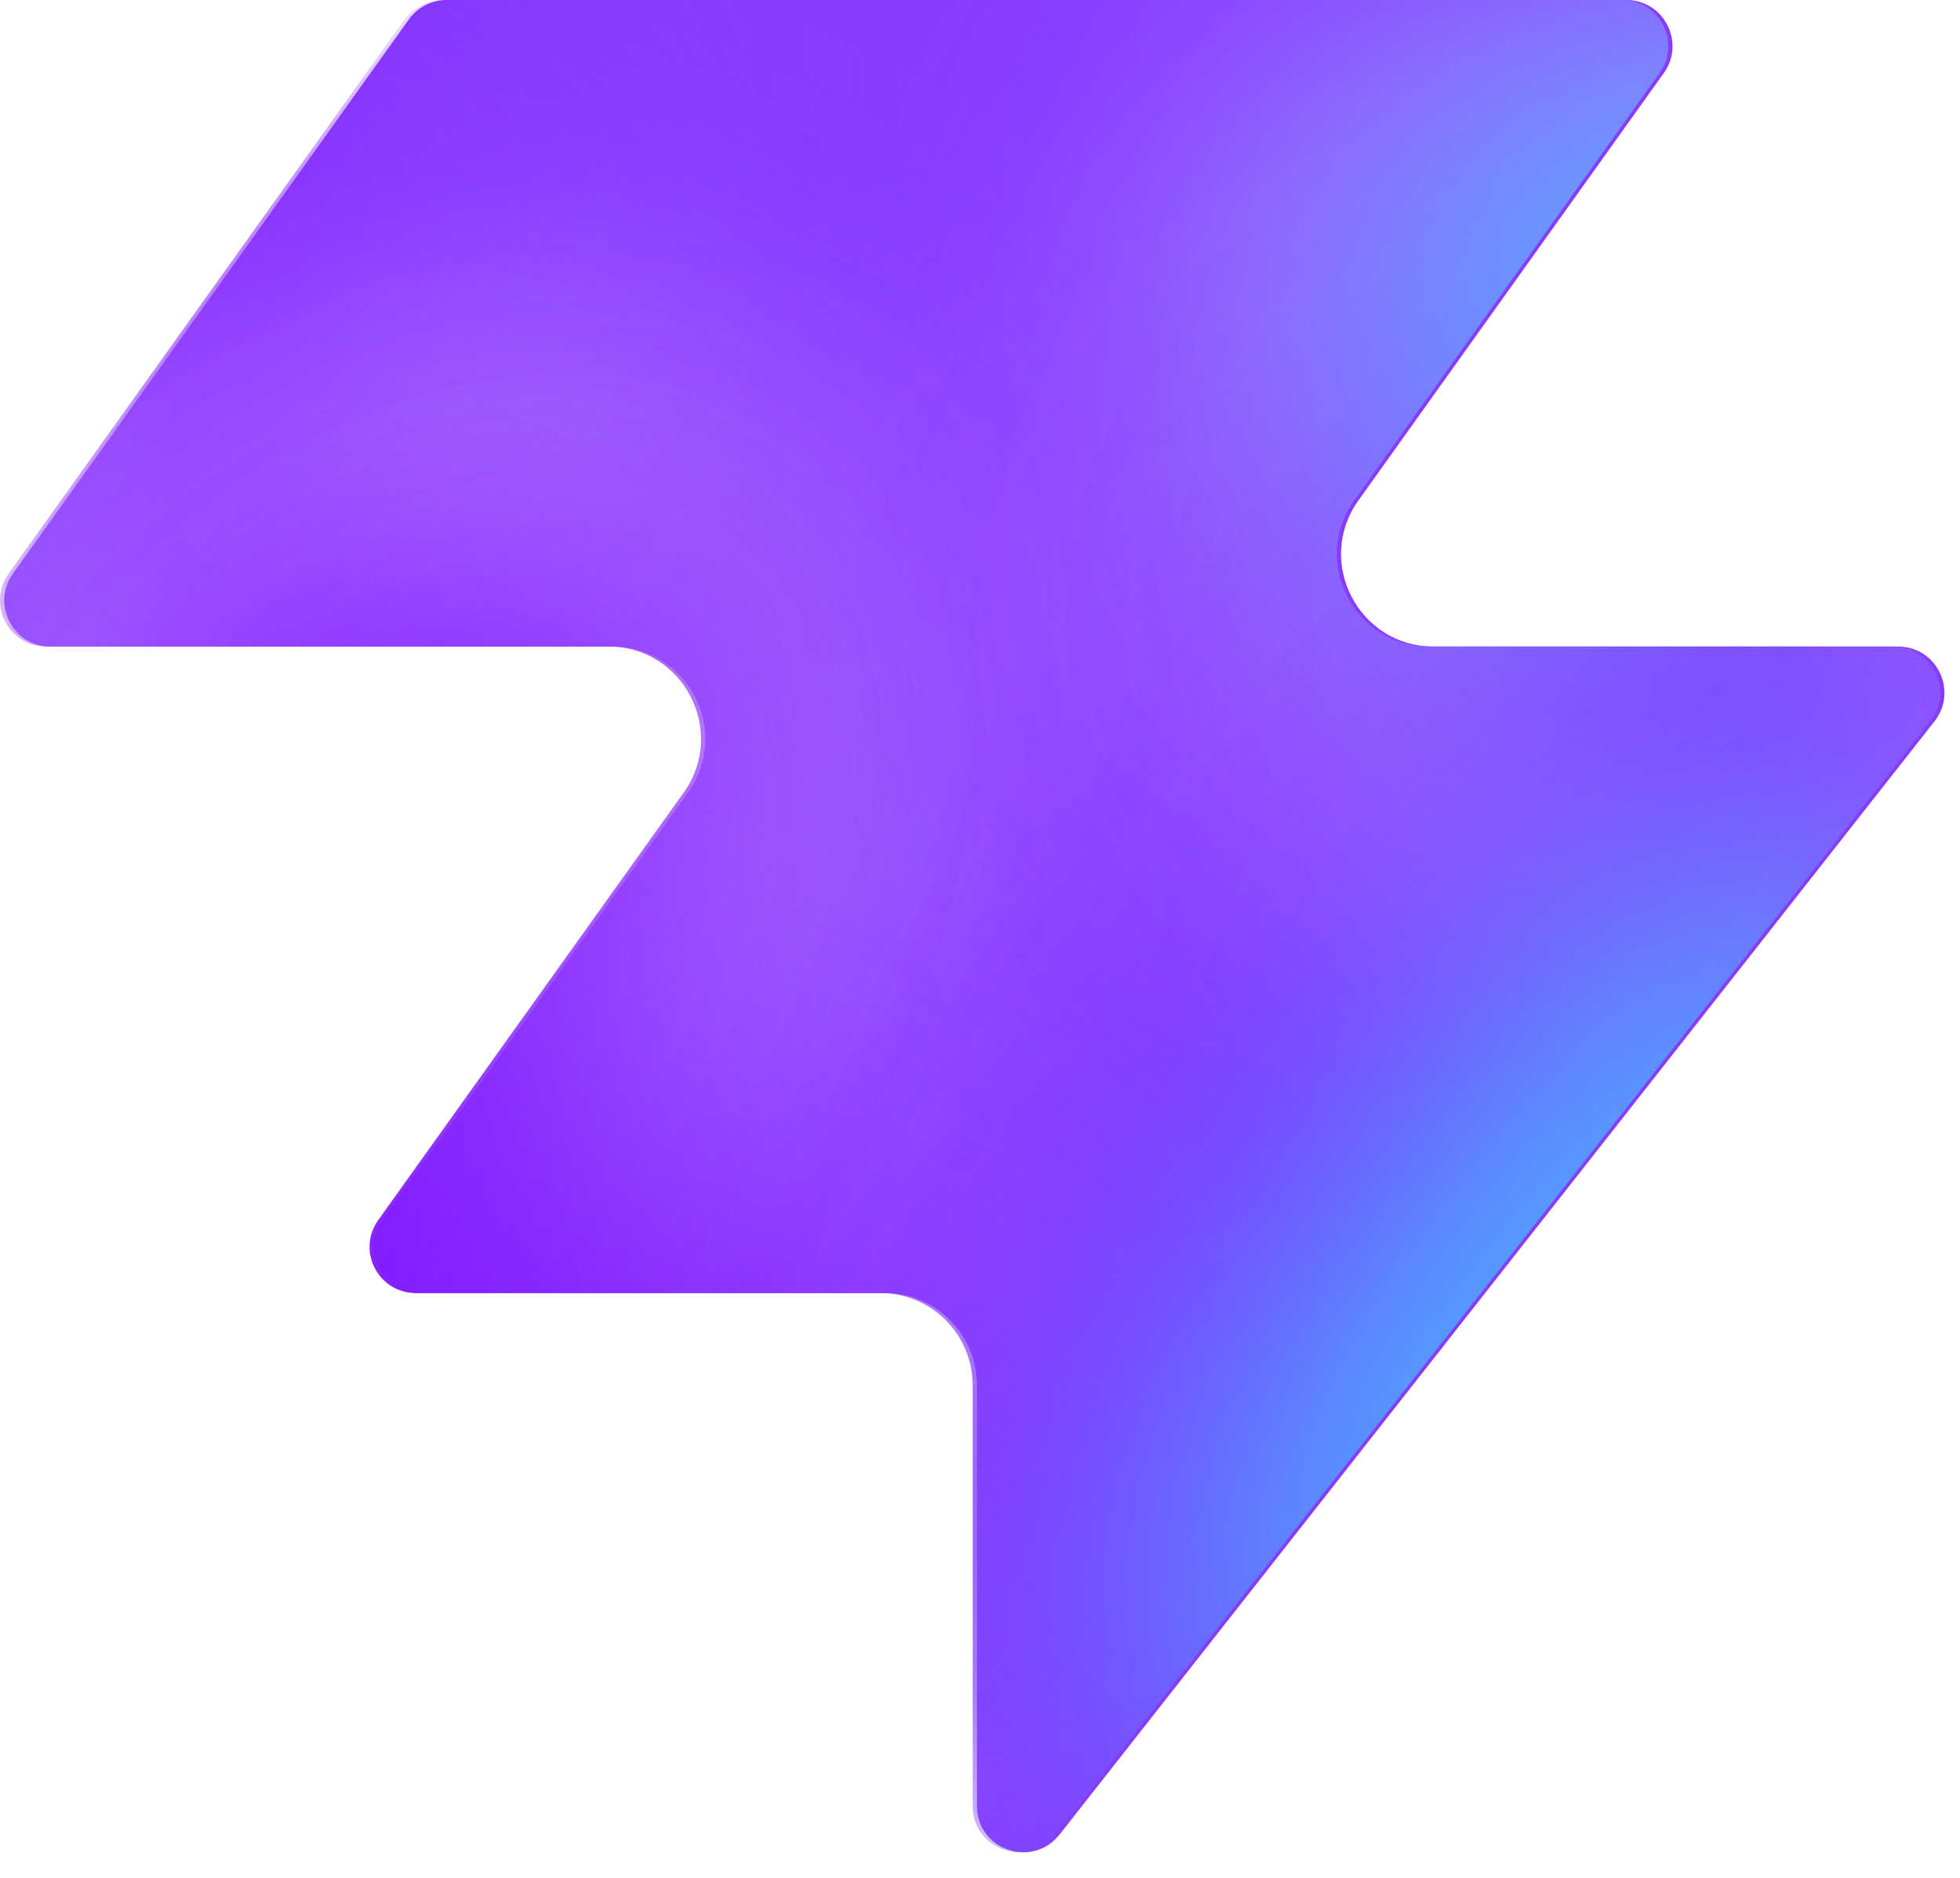
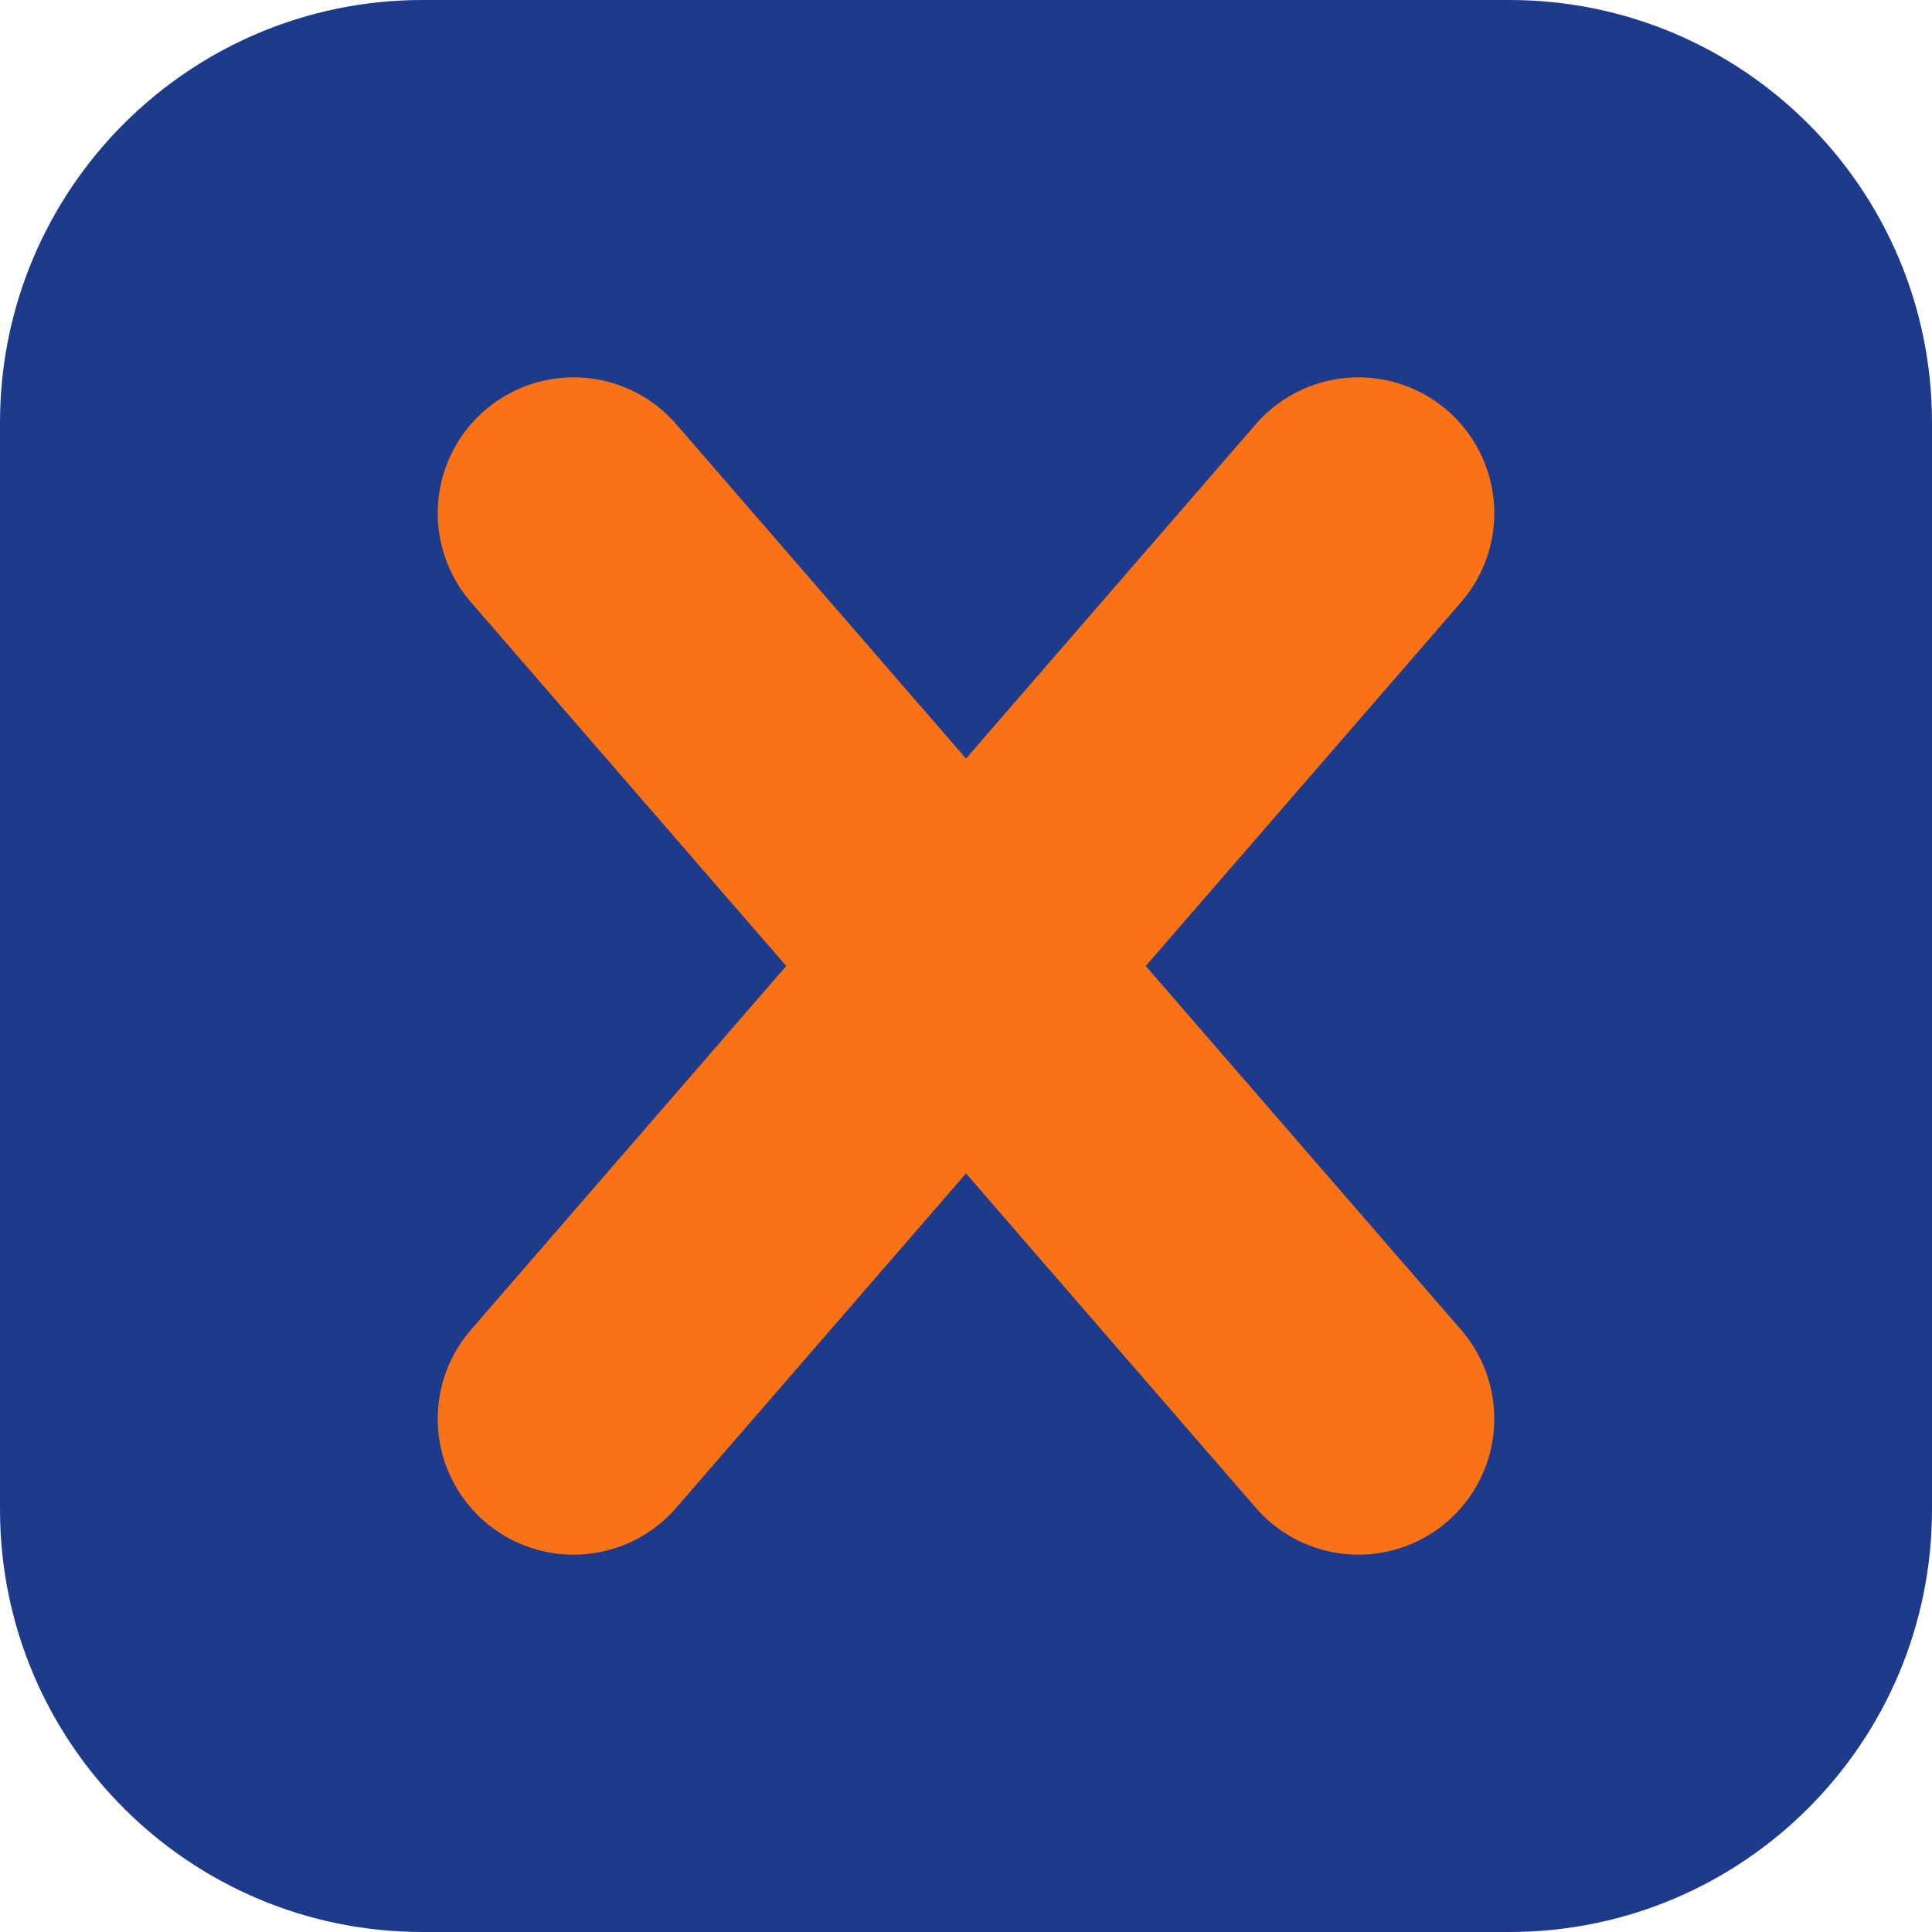
- <svg xmlns="http://www.w3.org/2000/svg" width="48" height="46" fill="none" viewBox="0 0 48 46">
-   <path fill="#863bff" d="M25.946 44.938c-.664.845-2.021.375-2.021-.698V33.937a2.26 2.26 0 0 0-2.262-2.262H10.287c-.92 0-1.456-1.04-.92-1.788l7.48-10.471c1.07-1.497 0-3.578-1.842-3.578H1.237c-.92 0-1.456-1.04-.92-1.788L10.013.474c.214-.297.556-.474.92-.474h28.894c.92 0 1.456 1.04.92 1.788l-7.48 10.471c-1.07 1.498 0 3.579 1.842 3.579h11.377c.943 0 1.473 1.088.89 1.83L25.947 44.94z" style="fill:#863bff;fill:color(display-p3 .525 .23 1);fill-opacity:1" />
-   <mask id="a" width="48" height="46" x="0" y="0" maskUnits="userSpaceOnUse" style="mask-type:alpha">
-     <path fill="#000" d="M25.842 44.938c-.664.844-2.021.375-2.021-.698V33.937a2.26 2.26 0 0 0-2.262-2.262H10.183c-.92 0-1.456-1.04-.92-1.788l7.48-10.471c1.07-1.498 0-3.579-1.842-3.579H1.133c-.92 0-1.456-1.04-.92-1.787L9.91.473c.214-.297.556-.474.92-.474h28.894c.92 0 1.456 1.04.92 1.788l-7.48 10.471c-1.07 1.498 0 3.578 1.842 3.578h11.377c.943 0 1.473 1.088.89 1.832L25.843 44.94z" style="fill:#000;fill-opacity:1" />
-   </mask>
-   <g mask="url(#a)">
-     <g filter="url(#b)">
-       <ellipse cx="5.508" cy="14.704" fill="#ede6ff" rx="5.508" ry="14.704" style="fill:#ede6ff;fill:color(display-p3 .927 .903 1);fill-opacity:1" transform="matrix(.00324 1 1 -.00324 -4.47 31.516)" />
-     </g>
-     <g filter="url(#c)">
-       <ellipse cx="10.399" cy="29.851" fill="#ede6ff" rx="10.399" ry="29.851" style="fill:#ede6ff;fill:color(display-p3 .927 .903 1);fill-opacity:1" transform="matrix(.00324 1 1 -.00324 -39.328 7.883)" />
-     </g>
-     <g filter="url(#d)">
-       <ellipse cx="5.508" cy="30.487" fill="#7e14ff" rx="5.508" ry="30.487" style="fill:#7e14ff;fill:color(display-p3 .492 .077 1);fill-opacity:1" transform="rotate(89.814 -25.913 -14.639)scale(1 -1)" />
-     </g>
-     <g filter="url(#e)">
-       <ellipse cx="5.508" cy="30.599" fill="#7e14ff" rx="5.508" ry="30.599" style="fill:#7e14ff;fill:color(display-p3 .492 .077 1);fill-opacity:1" transform="rotate(89.814 -32.644 -3.334)scale(1 -1)" />
-     </g>
-     <g filter="url(#f)">
-       <ellipse cx="5.508" cy="30.599" fill="#7e14ff" rx="5.508" ry="30.599" style="fill:#7e14ff;fill:color(display-p3 .492 .077 1);fill-opacity:1" transform="matrix(.00324 1 1 -.00324 -34.34 30.47)" />
-     </g>
-     <g filter="url(#g)">
-       <ellipse cx="14.072" cy="22.078" fill="#ede6ff" rx="14.072" ry="22.078" style="fill:#ede6ff;fill:color(display-p3 .927 .903 1);fill-opacity:1" transform="rotate(93.35 24.506 48.493)scale(-1 1)" />
-     </g>
-     <g filter="url(#h)">
-       <ellipse cx="3.47" cy="21.501" fill="#7e14ff" rx="3.47" ry="21.501" style="fill:#7e14ff;fill:color(display-p3 .492 .077 1);fill-opacity:1" transform="rotate(89.009 28.708 47.59)scale(-1 1)" />
-     </g>
-     <g filter="url(#i)">
-       <ellipse cx="3.47" cy="21.501" fill="#7e14ff" rx="3.47" ry="21.501" style="fill:#7e14ff;fill:color(display-p3 .492 .077 1);fill-opacity:1" transform="rotate(89.009 28.708 47.59)scale(-1 1)" />
-     </g>
-     <g filter="url(#j)">
-       <ellipse cx=".387" cy="8.972" fill="#7e14ff" rx="4.407" ry="29.108" style="fill:#7e14ff;fill:color(display-p3 .492 .077 1);fill-opacity:1" transform="rotate(39.51 .387 8.972)" />
-     </g>
-     <g filter="url(#k)">
-       <ellipse cx="47.523" cy="-6.092" fill="#7e14ff" rx="4.407" ry="29.108" style="fill:#7e14ff;fill:color(display-p3 .492 .077 1);fill-opacity:1" transform="rotate(37.892 47.523 -6.092)" />
-     </g>
-     <g filter="url(#l)">
-       <ellipse cx="41.412" cy="6.333" fill="#47bfff" rx="5.971" ry="9.665" style="fill:#47bfff;fill:color(display-p3 .28 .748 1);fill-opacity:1" transform="rotate(37.892 41.412 6.333)" />
-     </g>
-     <g filter="url(#m)">
-       <ellipse cx="-1.879" cy="38.332" fill="#7e14ff" rx="4.407" ry="29.108" style="fill:#7e14ff;fill:color(display-p3 .492 .077 1);fill-opacity:1" transform="rotate(37.892 -1.88 38.332)" />
-     </g>
-     <g filter="url(#n)">
-       <ellipse cx="-1.879" cy="38.332" fill="#7e14ff" rx="4.407" ry="29.108" style="fill:#7e14ff;fill:color(display-p3 .492 .077 1);fill-opacity:1" transform="rotate(37.892 -1.88 38.332)" />
-     </g>
-     <g filter="url(#o)">
-       <ellipse cx="35.651" cy="29.907" fill="#7e14ff" rx="4.407" ry="29.108" style="fill:#7e14ff;fill:color(display-p3 .492 .077 1);fill-opacity:1" transform="rotate(37.892 35.651 29.907)" />
-     </g>
-     <g filter="url(#p)">
-       <ellipse cx="38.418" cy="32.4" fill="#47bfff" rx="5.971" ry="15.297" style="fill:#47bfff;fill:color(display-p3 .28 .748 1);fill-opacity:1" transform="rotate(37.892 38.418 32.4)" />
-     </g>
-   </g>
-   <defs>
-     <filter id="b" width="60.045" height="41.654" x="-19.77" y="16.149" color-interpolation-filters="sRGB" filterUnits="userSpaceOnUse">
-       <feFlood flood-opacity="0" result="BackgroundImageFix" />
-       <feBlend in="SourceGraphic" in2="BackgroundImageFix" result="shape" />
-       <feGaussianBlur result="effect1_foregroundBlur_2002_17158" stdDeviation="7.659" />
-     </filter>
-     <filter id="c" width="90.34" height="51.437" x="-54.613" y="-7.533" color-interpolation-filters="sRGB" filterUnits="userSpaceOnUse">
-       <feFlood flood-opacity="0" result="BackgroundImageFix" />
-       <feBlend in="SourceGraphic" in2="BackgroundImageFix" result="shape" />
-       <feGaussianBlur result="effect1_foregroundBlur_2002_17158" stdDeviation="7.659" />
-     </filter>
-     <filter id="d" width="79.355" height="29.4" x="-49.64" y="2.03" color-interpolation-filters="sRGB" filterUnits="userSpaceOnUse">
-       <feFlood flood-opacity="0" result="BackgroundImageFix" />
-       <feBlend in="SourceGraphic" in2="BackgroundImageFix" result="shape" />
-       <feGaussianBlur result="effect1_foregroundBlur_2002_17158" stdDeviation="4.596" />
-     </filter>
-     <filter id="e" width="79.579" height="29.4" x="-45.045" y="20.029" color-interpolation-filters="sRGB" filterUnits="userSpaceOnUse">
-       <feFlood flood-opacity="0" result="BackgroundImageFix" />
-       <feBlend in="SourceGraphic" in2="BackgroundImageFix" result="shape" />
-       <feGaussianBlur result="effect1_foregroundBlur_2002_17158" stdDeviation="4.596" />
-     </filter>
-     <filter id="f" width="79.579" height="29.4" x="-43.513" y="21.178" color-interpolation-filters="sRGB" filterUnits="userSpaceOnUse">
-       <feFlood flood-opacity="0" result="BackgroundImageFix" />
-       <feBlend in="SourceGraphic" in2="BackgroundImageFix" result="shape" />
-       <feGaussianBlur result="effect1_foregroundBlur_2002_17158" stdDeviation="4.596" />
-     </filter>
-     <filter id="g" width="74.749" height="58.852" x="15.756" y="-17.901" color-interpolation-filters="sRGB" filterUnits="userSpaceOnUse">
-       <feFlood flood-opacity="0" result="BackgroundImageFix" />
-       <feBlend in="SourceGraphic" in2="BackgroundImageFix" result="shape" />
-       <feGaussianBlur result="effect1_foregroundBlur_2002_17158" stdDeviation="7.659" />
-     </filter>
-     <filter id="h" width="61.377" height="25.362" x="23.548" y="2.284" color-interpolation-filters="sRGB" filterUnits="userSpaceOnUse">
-       <feFlood flood-opacity="0" result="BackgroundImageFix" />
-       <feBlend in="SourceGraphic" in2="BackgroundImageFix" result="shape" />
-       <feGaussianBlur result="effect1_foregroundBlur_2002_17158" stdDeviation="4.596" />
-     </filter>
-     <filter id="i" width="61.377" height="25.362" x="23.548" y="2.284" color-interpolation-filters="sRGB" filterUnits="userSpaceOnUse">
-       <feFlood flood-opacity="0" result="BackgroundImageFix" />
-       <feBlend in="SourceGraphic" in2="BackgroundImageFix" result="shape" />
-       <feGaussianBlur result="effect1_foregroundBlur_2002_17158" stdDeviation="4.596" />
-     </filter>
-     <filter id="j" width="56.045" height="63.649" x="-27.636" y="-22.853" color-interpolation-filters="sRGB" filterUnits="userSpaceOnUse">
-       <feFlood flood-opacity="0" result="BackgroundImageFix" />
-       <feBlend in="SourceGraphic" in2="BackgroundImageFix" result="shape" />
-       <feGaussianBlur result="effect1_foregroundBlur_2002_17158" stdDeviation="4.596" />
-     </filter>
-     <filter id="k" width="54.814" height="64.646" x="20.116" y="-38.415" color-interpolation-filters="sRGB" filterUnits="userSpaceOnUse">
-       <feFlood flood-opacity="0" result="BackgroundImageFix" />
-       <feBlend in="SourceGraphic" in2="BackgroundImageFix" result="shape" />
-       <feGaussianBlur result="effect1_foregroundBlur_2002_17158" stdDeviation="4.596" />
-     </filter>
-     <filter id="l" width="33.541" height="35.313" x="24.641" y="-11.323" color-interpolation-filters="sRGB" filterUnits="userSpaceOnUse">
-       <feFlood flood-opacity="0" result="BackgroundImageFix" />
-       <feBlend in="SourceGraphic" in2="BackgroundImageFix" result="shape" />
-       <feGaussianBlur result="effect1_foregroundBlur_2002_17158" stdDeviation="4.596" />
-     </filter>
-     <filter id="m" width="54.814" height="64.646" x="-29.286" y="6.009" color-interpolation-filters="sRGB" filterUnits="userSpaceOnUse">
-       <feFlood flood-opacity="0" result="BackgroundImageFix" />
-       <feBlend in="SourceGraphic" in2="BackgroundImageFix" result="shape" />
-       <feGaussianBlur result="effect1_foregroundBlur_2002_17158" stdDeviation="4.596" />
-     </filter>
-     <filter id="n" width="54.814" height="64.646" x="-29.286" y="6.009" color-interpolation-filters="sRGB" filterUnits="userSpaceOnUse">
-       <feFlood flood-opacity="0" result="BackgroundImageFix" />
-       <feBlend in="SourceGraphic" in2="BackgroundImageFix" result="shape" />
-       <feGaussianBlur result="effect1_foregroundBlur_2002_17158" stdDeviation="4.596" />
-     </filter>
-     <filter id="o" width="54.814" height="64.646" x="8.244" y="-2.416" color-interpolation-filters="sRGB" filterUnits="userSpaceOnUse">
-       <feFlood flood-opacity="0" result="BackgroundImageFix" />
-       <feBlend in="SourceGraphic" in2="BackgroundImageFix" result="shape" />
-       <feGaussianBlur result="effect1_foregroundBlur_2002_17158" stdDeviation="4.596" />
-     </filter>
-     <filter id="p" width="39.409" height="43.623" x="18.713" y="10.588" color-interpolation-filters="sRGB" filterUnits="userSpaceOnUse">
-       <feFlood flood-opacity="0" result="BackgroundImageFix" />
-       <feBlend in="SourceGraphic" in2="BackgroundImageFix" result="shape" />
-       <feGaussianBlur result="effect1_foregroundBlur_2002_17158" stdDeviation="4.596" />
-     </filter>
-   </defs>
+ <svg xmlns="http://www.w3.org/2000/svg" viewBox="0 0 64 64">
+   <rect width="64" height="64" rx="14" fill="#1E3A8A" />
+   <path d="M19 17 45 47M45 17 19 47" stroke="#F97316" stroke-width="9" stroke-linecap="round" fill="none" />
</svg>
